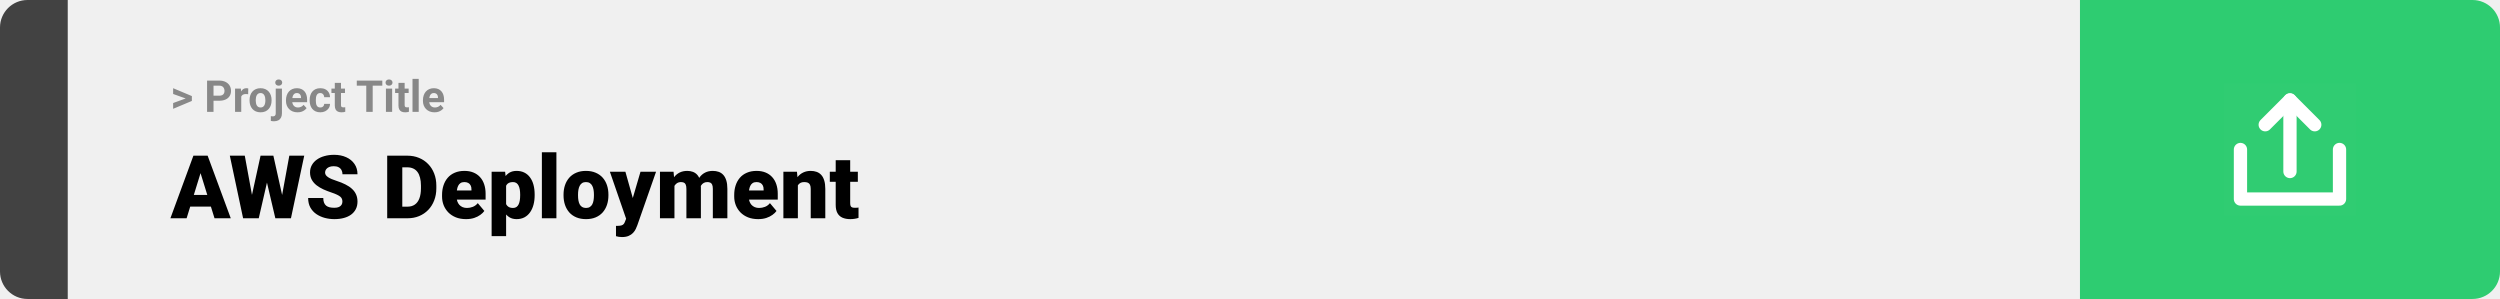
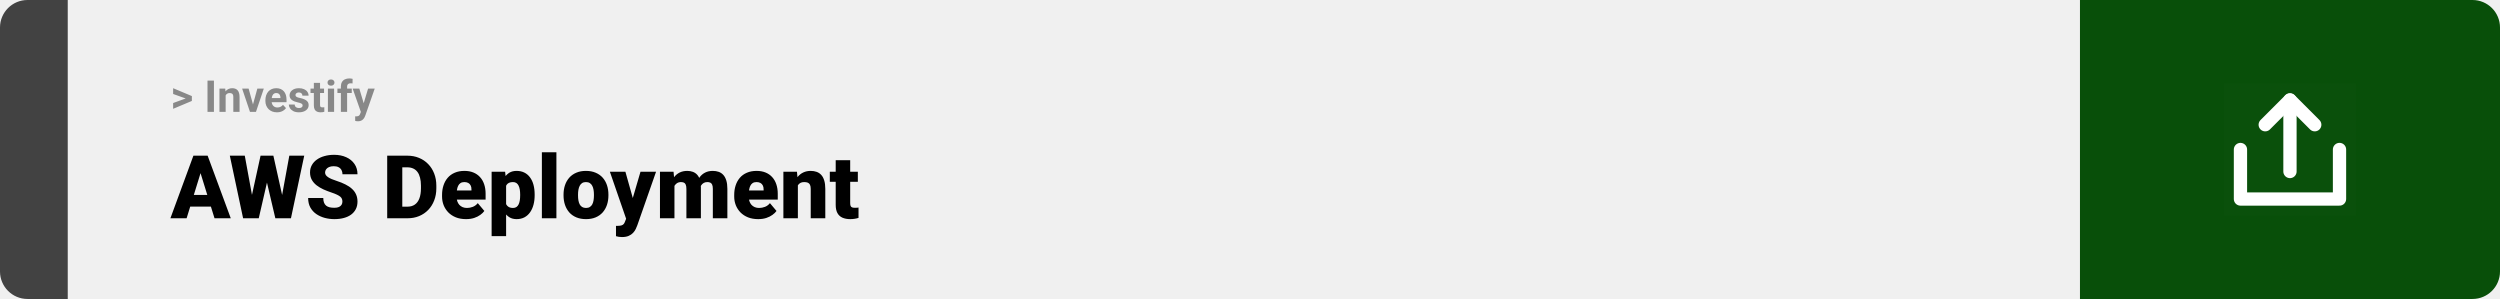
<svg xmlns="http://www.w3.org/2000/svg" width="1363" height="163" viewBox="0 0 1363 163" fill="none">
  <path d="M0 15C0 6.716 6.716 0 15 0H37V163H15C6.716 163 0 156.284 0 148V15Z" fill="#424242" />
  <rect width="1097" height="163" transform="translate(37)" fill="#F0F0F0" />
-   <path d="M101.906 53.922L94.394 51.238V48.086L104.602 52.375V54.637L101.906 53.922ZM94.394 56.172L101.918 53.43L104.602 52.785V55.035L94.394 59.324V56.172ZM119.543 54.918H115.195V52.176H119.543C120.215 52.176 120.762 52.066 121.184 51.848C121.605 51.621 121.914 51.309 122.109 50.91C122.305 50.512 122.402 50.062 122.402 49.562C122.402 49.055 122.305 48.582 122.109 48.145C121.914 47.707 121.605 47.355 121.184 47.09C120.762 46.824 120.215 46.691 119.543 46.691H116.414V61H112.898V43.938H119.543C120.879 43.938 122.023 44.18 122.977 44.664C123.938 45.141 124.672 45.801 125.18 46.645C125.688 47.488 125.941 48.453 125.941 49.539C125.941 50.641 125.688 51.594 125.18 52.398C124.672 53.203 123.938 53.824 122.977 54.262C122.023 54.699 120.879 54.918 119.543 54.918ZM131.531 51.086V61H128.156V48.32H131.332L131.531 51.086ZM135.352 48.238L135.293 51.367C135.129 51.344 134.93 51.324 134.695 51.309C134.469 51.285 134.262 51.273 134.074 51.273C133.598 51.273 133.184 51.336 132.832 51.461C132.488 51.578 132.199 51.754 131.965 51.988C131.738 52.223 131.566 52.508 131.449 52.844C131.34 53.18 131.277 53.562 131.262 53.992L130.582 53.781C130.582 52.961 130.664 52.207 130.828 51.52C130.992 50.824 131.23 50.219 131.543 49.703C131.863 49.188 132.254 48.789 132.715 48.508C133.176 48.227 133.703 48.086 134.297 48.086C134.484 48.086 134.676 48.102 134.871 48.133C135.066 48.156 135.227 48.191 135.352 48.238ZM136.055 54.789V54.543C136.055 53.613 136.188 52.758 136.453 51.977C136.719 51.188 137.105 50.504 137.613 49.926C138.121 49.348 138.746 48.898 139.488 48.578C140.23 48.25 141.082 48.086 142.043 48.086C143.004 48.086 143.859 48.25 144.609 48.578C145.359 48.898 145.988 49.348 146.496 49.926C147.012 50.504 147.402 51.188 147.668 51.977C147.934 52.758 148.066 53.613 148.066 54.543V54.789C148.066 55.711 147.934 56.566 147.668 57.355C147.402 58.137 147.012 58.82 146.496 59.406C145.988 59.984 145.363 60.434 144.621 60.754C143.879 61.074 143.027 61.234 142.066 61.234C141.105 61.234 140.25 61.074 139.5 60.754C138.758 60.434 138.129 59.984 137.613 59.406C137.105 58.82 136.719 58.137 136.453 57.355C136.188 56.566 136.055 55.711 136.055 54.789ZM139.43 54.543V54.789C139.43 55.32 139.477 55.816 139.57 56.277C139.664 56.738 139.812 57.145 140.016 57.496C140.227 57.84 140.5 58.109 140.836 58.305C141.172 58.5 141.582 58.598 142.066 58.598C142.535 58.598 142.938 58.5 143.273 58.305C143.609 58.109 143.879 57.84 144.082 57.496C144.285 57.145 144.434 56.738 144.527 56.277C144.629 55.816 144.68 55.32 144.68 54.789V54.543C144.68 54.027 144.629 53.543 144.527 53.09C144.434 52.629 144.281 52.223 144.07 51.871C143.867 51.512 143.598 51.23 143.262 51.027C142.926 50.824 142.52 50.723 142.043 50.723C141.566 50.723 141.16 50.824 140.824 51.027C140.496 51.23 140.227 51.512 140.016 51.871C139.812 52.223 139.664 52.629 139.57 53.09C139.477 53.543 139.43 54.027 139.43 54.543ZM150.328 48.32H153.715V61.762C153.715 62.699 153.543 63.492 153.199 64.141C152.855 64.789 152.359 65.281 151.711 65.617C151.062 65.953 150.277 66.121 149.355 66.121C149.066 66.121 148.785 66.106 148.512 66.074C148.23 66.043 147.941 65.992 147.645 65.922L147.656 63.332C147.844 63.363 148.027 63.387 148.207 63.402C148.379 63.426 148.555 63.438 148.734 63.438C149.086 63.438 149.379 63.379 149.613 63.262C149.848 63.145 150.023 62.961 150.141 62.711C150.266 62.469 150.328 62.152 150.328 61.762V48.32ZM150.059 45.016C150.059 44.523 150.23 44.117 150.574 43.797C150.926 43.477 151.387 43.316 151.957 43.316C152.535 43.316 152.996 43.477 153.34 43.797C153.684 44.117 153.855 44.523 153.855 45.016C153.855 45.508 153.684 45.914 153.34 46.234C152.996 46.555 152.535 46.715 151.957 46.715C151.387 46.715 150.926 46.555 150.574 46.234C150.23 45.914 150.059 45.508 150.059 45.016ZM162.234 61.234C161.25 61.234 160.367 61.078 159.586 60.766C158.805 60.445 158.141 60.004 157.594 59.441C157.055 58.879 156.641 58.227 156.352 57.484C156.062 56.734 155.918 55.938 155.918 55.094V54.625C155.918 53.664 156.055 52.785 156.328 51.988C156.602 51.191 156.992 50.5 157.5 49.914C158.016 49.328 158.641 48.879 159.375 48.566C160.109 48.246 160.938 48.086 161.859 48.086C162.758 48.086 163.555 48.234 164.25 48.531C164.945 48.828 165.527 49.25 165.996 49.797C166.473 50.344 166.832 51 167.074 51.766C167.316 52.523 167.438 53.367 167.438 54.297V55.703H157.359V53.453H164.121V53.195C164.121 52.727 164.035 52.309 163.863 51.941C163.699 51.566 163.449 51.27 163.113 51.051C162.777 50.832 162.348 50.723 161.824 50.723C161.379 50.723 160.996 50.82 160.676 51.016C160.355 51.211 160.094 51.484 159.891 51.836C159.695 52.188 159.547 52.602 159.445 53.078C159.352 53.547 159.305 54.062 159.305 54.625V55.094C159.305 55.602 159.375 56.07 159.516 56.5C159.664 56.93 159.871 57.301 160.137 57.613C160.41 57.926 160.738 58.168 161.121 58.34C161.512 58.512 161.953 58.598 162.445 58.598C163.055 58.598 163.621 58.48 164.145 58.246C164.676 58.004 165.133 57.641 165.516 57.156L167.156 58.938C166.891 59.32 166.527 59.688 166.066 60.039C165.613 60.391 165.066 60.68 164.426 60.906C163.785 61.125 163.055 61.234 162.234 61.234ZM174.598 58.598C175.012 58.598 175.379 58.52 175.699 58.363C176.02 58.199 176.27 57.973 176.449 57.684C176.637 57.387 176.734 57.039 176.742 56.641H179.918C179.91 57.531 179.672 58.324 179.203 59.02C178.734 59.707 178.105 60.25 177.316 60.648C176.527 61.039 175.645 61.234 174.668 61.234C173.684 61.234 172.824 61.07 172.09 60.742C171.363 60.414 170.758 59.961 170.273 59.383C169.789 58.797 169.426 58.117 169.184 57.344C168.941 56.562 168.82 55.727 168.82 54.836V54.496C168.82 53.598 168.941 52.762 169.184 51.988C169.426 51.207 169.789 50.527 170.273 49.949C170.758 49.363 171.363 48.906 172.09 48.578C172.816 48.25 173.668 48.086 174.645 48.086C175.684 48.086 176.594 48.285 177.375 48.684C178.164 49.082 178.781 49.652 179.227 50.395C179.68 51.129 179.91 52 179.918 53.008H176.742C176.734 52.586 176.645 52.203 176.473 51.859C176.309 51.516 176.066 51.242 175.746 51.039C175.434 50.828 175.047 50.723 174.586 50.723C174.094 50.723 173.691 50.828 173.379 51.039C173.066 51.242 172.824 51.523 172.652 51.883C172.48 52.234 172.359 52.637 172.289 53.09C172.227 53.535 172.195 54.004 172.195 54.496V54.836C172.195 55.328 172.227 55.801 172.289 56.254C172.352 56.707 172.469 57.109 172.641 57.461C172.82 57.812 173.066 58.09 173.379 58.293C173.691 58.496 174.098 58.598 174.598 58.598ZM188.086 48.32V50.711H180.703V48.32H188.086ZM182.531 45.191H185.906V57.18C185.906 57.547 185.953 57.828 186.047 58.023C186.148 58.219 186.297 58.355 186.492 58.434C186.688 58.504 186.934 58.539 187.23 58.539C187.441 58.539 187.629 58.531 187.793 58.516C187.965 58.492 188.109 58.469 188.227 58.445L188.238 60.93C187.949 61.023 187.637 61.098 187.301 61.152C186.965 61.207 186.594 61.234 186.188 61.234C185.445 61.234 184.797 61.113 184.242 60.871C183.695 60.621 183.273 60.223 182.977 59.676C182.68 59.129 182.531 58.41 182.531 57.52V45.191ZM203.191 43.938V61H199.688V43.938H203.191ZM208.441 43.938V46.691H194.52V43.938H208.441ZM213.797 48.32V61H210.41V48.32H213.797ZM210.199 45.016C210.199 44.523 210.371 44.117 210.715 43.797C211.059 43.477 211.52 43.316 212.098 43.316C212.668 43.316 213.125 43.477 213.469 43.797C213.82 44.117 213.996 44.523 213.996 45.016C213.996 45.508 213.82 45.914 213.469 46.234C213.125 46.555 212.668 46.715 212.098 46.715C211.52 46.715 211.059 46.555 210.715 46.234C210.371 45.914 210.199 45.508 210.199 45.016ZM222.797 48.32V50.711H215.414V48.32H222.797ZM217.242 45.191H220.617V57.18C220.617 57.547 220.664 57.828 220.758 58.023C220.859 58.219 221.008 58.355 221.203 58.434C221.398 58.504 221.645 58.539 221.941 58.539C222.152 58.539 222.34 58.531 222.504 58.516C222.676 58.492 222.82 58.469 222.938 58.445L222.949 60.93C222.66 61.023 222.348 61.098 222.012 61.152C221.676 61.207 221.305 61.234 220.898 61.234C220.156 61.234 219.508 61.113 218.953 60.871C218.406 60.621 217.984 60.223 217.688 59.676C217.391 59.129 217.242 58.41 217.242 57.52V45.191ZM228.281 43V61H224.895V43H228.281ZM236.906 61.234C235.922 61.234 235.039 61.078 234.258 60.766C233.477 60.445 232.812 60.004 232.266 59.441C231.727 58.879 231.312 58.227 231.023 57.484C230.734 56.734 230.59 55.938 230.59 55.094V54.625C230.59 53.664 230.727 52.785 231 51.988C231.273 51.191 231.664 50.5 232.172 49.914C232.688 49.328 233.312 48.879 234.047 48.566C234.781 48.246 235.609 48.086 236.531 48.086C237.43 48.086 238.227 48.234 238.922 48.531C239.617 48.828 240.199 49.25 240.668 49.797C241.145 50.344 241.504 51 241.746 51.766C241.988 52.523 242.109 53.367 242.109 54.297V55.703H232.031V53.453H238.793V53.195C238.793 52.727 238.707 52.309 238.535 51.941C238.371 51.566 238.121 51.27 237.785 51.051C237.449 50.832 237.02 50.723 236.496 50.723C236.051 50.723 235.668 50.82 235.348 51.016C235.027 51.211 234.766 51.484 234.562 51.836C234.367 52.188 234.219 52.602 234.117 53.078C234.023 53.547 233.977 54.062 233.977 54.625V55.094C233.977 55.602 234.047 56.07 234.188 56.5C234.336 56.93 234.543 57.301 234.809 57.613C235.082 57.926 235.41 58.168 235.793 58.34C236.184 58.512 236.625 58.598 237.117 58.598C237.727 58.598 238.293 58.48 238.816 58.246C239.348 58.004 239.805 57.641 240.188 57.156L241.828 58.938C241.562 59.32 241.199 59.688 240.738 60.039C240.285 60.391 239.738 60.68 239.098 60.906C238.457 61.125 237.727 61.234 236.906 61.234Z" fill="#888888" />
+   <path d="M101.906 53.922L94.394 51.238V48.086L104.602 52.375V54.637L101.906 53.922ZM94.394 56.172L101.918 53.43L104.602 52.785V55.035L94.394 59.324V56.172ZM116.637 43.938V61H113.133V43.938H116.637ZM123.023 51.027V61H119.648V48.32H122.812L123.023 51.027ZM122.531 54.215H121.617C121.617 53.277 121.738 52.434 121.98 51.684C122.223 50.926 122.562 50.281 123 49.75C123.438 49.211 123.957 48.801 124.559 48.52C125.168 48.23 125.848 48.086 126.598 48.086C127.191 48.086 127.734 48.172 128.227 48.344C128.719 48.516 129.141 48.789 129.492 49.164C129.852 49.539 130.125 50.035 130.312 50.652C130.508 51.27 130.605 52.023 130.605 52.914V61H127.207V52.902C127.207 52.34 127.129 51.902 126.973 51.59C126.816 51.277 126.586 51.059 126.281 50.934C125.984 50.801 125.617 50.734 125.18 50.734C124.727 50.734 124.332 50.824 123.996 51.004C123.668 51.184 123.395 51.434 123.176 51.754C122.965 52.066 122.805 52.434 122.695 52.855C122.586 53.277 122.531 53.73 122.531 54.215ZM137.484 58.539L140.297 48.32H143.824L139.547 61H137.414L137.484 58.539ZM135.551 48.32L138.375 58.551L138.434 61H136.289L132.012 48.32H135.551ZM151.008 61.234C150.023 61.234 149.141 61.078 148.359 60.766C147.578 60.445 146.914 60.004 146.367 59.441C145.828 58.879 145.414 58.227 145.125 57.484C144.836 56.734 144.691 55.938 144.691 55.094V54.625C144.691 53.664 144.828 52.785 145.102 51.988C145.375 51.191 145.766 50.5 146.273 49.914C146.789 49.328 147.414 48.879 148.148 48.566C148.883 48.246 149.711 48.086 150.633 48.086C151.531 48.086 152.328 48.234 153.023 48.531C153.719 48.828 154.301 49.25 154.77 49.797C155.246 50.344 155.605 51 155.848 51.766C156.09 52.523 156.211 53.367 156.211 54.297V55.703H146.133V53.453H152.895V53.195C152.895 52.727 152.809 52.309 152.637 51.941C152.473 51.566 152.223 51.27 151.887 51.051C151.551 50.832 151.121 50.723 150.598 50.723C150.152 50.723 149.77 50.82 149.449 51.016C149.129 51.211 148.867 51.484 148.664 51.836C148.469 52.188 148.32 52.602 148.219 53.078C148.125 53.547 148.078 54.062 148.078 54.625V55.094C148.078 55.602 148.148 56.07 148.289 56.5C148.438 56.93 148.645 57.301 148.91 57.613C149.184 57.926 149.512 58.168 149.895 58.34C150.285 58.512 150.727 58.598 151.219 58.598C151.828 58.598 152.395 58.48 152.918 58.246C153.449 58.004 153.906 57.641 154.289 57.156L155.93 58.938C155.664 59.32 155.301 59.688 154.84 60.039C154.387 60.391 153.84 60.68 153.199 60.906C152.559 61.125 151.828 61.234 151.008 61.234ZM164.988 57.496C164.988 57.254 164.918 57.035 164.777 56.84C164.637 56.645 164.375 56.465 163.992 56.301C163.617 56.129 163.074 55.973 162.363 55.832C161.723 55.691 161.125 55.516 160.57 55.305C160.023 55.086 159.547 54.824 159.141 54.52C158.742 54.215 158.43 53.855 158.203 53.441C157.977 53.02 157.863 52.539 157.863 52C157.863 51.469 157.977 50.969 158.203 50.5C158.438 50.031 158.77 49.617 159.199 49.258C159.637 48.891 160.168 48.605 160.793 48.402C161.426 48.191 162.137 48.086 162.926 48.086C164.027 48.086 164.973 48.262 165.762 48.613C166.559 48.965 167.168 49.449 167.59 50.066C168.02 50.676 168.234 51.371 168.234 52.152H164.859C164.859 51.824 164.789 51.531 164.648 51.273C164.516 51.008 164.305 50.801 164.016 50.652C163.734 50.496 163.367 50.418 162.914 50.418C162.539 50.418 162.215 50.484 161.941 50.617C161.668 50.742 161.457 50.914 161.309 51.133C161.168 51.344 161.098 51.578 161.098 51.836C161.098 52.031 161.137 52.207 161.215 52.363C161.301 52.512 161.438 52.648 161.625 52.773C161.812 52.898 162.055 53.016 162.352 53.125C162.656 53.227 163.031 53.32 163.477 53.406C164.391 53.594 165.207 53.84 165.926 54.145C166.645 54.441 167.215 54.848 167.637 55.363C168.059 55.871 168.27 56.539 168.27 57.367C168.27 57.93 168.145 58.445 167.895 58.914C167.645 59.383 167.285 59.793 166.816 60.145C166.348 60.488 165.785 60.758 165.129 60.953C164.48 61.141 163.75 61.234 162.938 61.234C161.758 61.234 160.758 61.023 159.938 60.602C159.125 60.18 158.508 59.645 158.086 58.996C157.672 58.34 157.465 57.668 157.465 56.98H160.664C160.68 57.441 160.797 57.812 161.016 58.094C161.242 58.375 161.527 58.578 161.871 58.703C162.223 58.828 162.602 58.891 163.008 58.891C163.445 58.891 163.809 58.832 164.098 58.715C164.387 58.59 164.605 58.426 164.754 58.223C164.91 58.012 164.988 57.77 164.988 57.496ZM176.672 48.32V50.711H169.289V48.32H176.672ZM171.117 45.191H174.492V57.18C174.492 57.547 174.539 57.828 174.633 58.023C174.734 58.219 174.883 58.355 175.078 58.434C175.273 58.504 175.52 58.539 175.816 58.539C176.027 58.539 176.215 58.531 176.379 58.516C176.551 58.492 176.695 58.469 176.812 58.445L176.824 60.93C176.535 61.023 176.223 61.098 175.887 61.152C175.551 61.207 175.18 61.234 174.773 61.234C174.031 61.234 173.383 61.113 172.828 60.871C172.281 60.621 171.859 60.223 171.562 59.676C171.266 59.129 171.117 58.41 171.117 57.52V45.191ZM182.156 48.32V61H178.77V48.32H182.156ZM178.559 45.016C178.559 44.523 178.73 44.117 179.074 43.797C179.418 43.477 179.879 43.316 180.457 43.316C181.027 43.316 181.484 43.477 181.828 43.797C182.18 44.117 182.355 44.523 182.355 45.016C182.355 45.508 182.18 45.914 181.828 46.234C181.484 46.555 181.027 46.715 180.457 46.715C179.879 46.715 179.418 46.555 179.074 46.234C178.73 45.914 178.559 45.508 178.559 45.016ZM189.246 61H185.848V47.195C185.848 46.234 186.035 45.426 186.41 44.77C186.793 44.105 187.328 43.605 188.016 43.27C188.711 42.926 189.535 42.754 190.488 42.754C190.801 42.754 191.102 42.777 191.391 42.824C191.68 42.863 191.961 42.914 192.234 42.977L192.199 45.52C192.051 45.48 191.895 45.453 191.73 45.438C191.566 45.422 191.375 45.414 191.156 45.414C190.75 45.414 190.402 45.484 190.113 45.625C189.832 45.758 189.617 45.957 189.469 46.223C189.32 46.488 189.246 46.812 189.246 47.195V61ZM191.777 48.32V50.711H183.961V48.32H191.777ZM197.309 59.57L200.672 48.32H204.293L199.195 62.91C199.086 63.23 198.938 63.574 198.75 63.941C198.57 64.309 198.324 64.656 198.012 64.984C197.707 65.32 197.32 65.594 196.852 65.805C196.391 66.016 195.824 66.121 195.152 66.121C194.832 66.121 194.57 66.102 194.367 66.062C194.164 66.023 193.922 65.969 193.641 65.898V63.426C193.727 63.426 193.816 63.426 193.91 63.426C194.004 63.434 194.094 63.438 194.18 63.438C194.625 63.438 194.988 63.387 195.27 63.285C195.551 63.184 195.777 63.027 195.949 62.816C196.121 62.613 196.258 62.348 196.359 62.02L197.309 59.57ZM195.902 48.32L198.656 57.508L199.137 61.082L196.84 61.328L192.281 48.32H195.902Z" fill="#888888" />
  <path d="M110.062 92.047L101.742 119H92.906L105.445 84.875H111.047L110.062 92.047ZM116.953 119L108.609 92.047L107.531 84.875H113.203L125.812 119H116.953ZM116.625 106.273V112.625H99.117V106.273H116.625ZM135.258 115.906L142.055 84.875H146.109L148.312 87.523L141.07 119H136.594L135.258 115.906ZM133.453 84.875L139.195 116.141L137.719 119H132.539L125.297 84.875H133.453ZM152.039 115.977L157.734 84.875H165.867L158.625 119H153.469L152.039 115.977ZM149.039 84.875L156 116.094L154.594 119H150.117L142.711 87.477L145.008 84.875H149.039ZM186.68 109.93C186.68 109.398 186.602 108.922 186.445 108.5C186.289 108.062 186 107.656 185.578 107.281C185.156 106.906 184.547 106.531 183.75 106.156C182.969 105.766 181.938 105.359 180.656 104.938C179.156 104.438 177.711 103.875 176.32 103.25C174.93 102.609 173.688 101.867 172.594 101.023C171.5 100.164 170.633 99.164 169.992 98.023C169.352 96.867 169.031 95.523 169.031 93.992C169.031 92.523 169.359 91.203 170.016 90.031C170.672 88.844 171.586 87.836 172.758 87.008C173.945 86.164 175.336 85.523 176.93 85.086C178.523 84.633 180.266 84.406 182.156 84.406C184.656 84.406 186.859 84.844 188.766 85.719C190.688 86.578 192.188 87.805 193.266 89.398C194.359 90.977 194.906 92.844 194.906 95H186.727C186.727 94.141 186.547 93.383 186.188 92.727C185.844 92.07 185.32 91.555 184.617 91.18C183.914 90.805 183.031 90.617 181.969 90.617C180.938 90.617 180.07 90.773 179.367 91.086C178.664 91.398 178.133 91.82 177.773 92.352C177.414 92.867 177.234 93.438 177.234 94.062C177.234 94.578 177.375 95.047 177.656 95.469C177.953 95.875 178.367 96.258 178.898 96.617C179.445 96.977 180.102 97.32 180.867 97.648C181.648 97.977 182.523 98.297 183.492 98.609C185.305 99.188 186.914 99.836 188.32 100.555C189.742 101.258 190.938 102.062 191.906 102.969C192.891 103.859 193.633 104.875 194.133 106.016C194.648 107.156 194.906 108.445 194.906 109.883C194.906 111.414 194.609 112.773 194.016 113.961C193.422 115.148 192.57 116.156 191.461 116.984C190.352 117.797 189.023 118.414 187.477 118.836C185.93 119.258 184.203 119.469 182.297 119.469C180.547 119.469 178.82 119.25 177.117 118.812C175.43 118.359 173.898 117.672 172.523 116.75C171.148 115.812 170.047 114.617 169.219 113.164C168.406 111.695 168 109.953 168 107.938H176.25C176.25 108.938 176.383 109.781 176.648 110.469C176.914 111.156 177.305 111.711 177.82 112.133C178.336 112.539 178.969 112.836 179.719 113.023C180.469 113.195 181.328 113.281 182.297 113.281C183.344 113.281 184.188 113.133 184.828 112.836C185.469 112.523 185.938 112.117 186.234 111.617C186.531 111.102 186.68 110.539 186.68 109.93ZM222.188 119H214.617L214.664 112.672H222.188C223.75 112.672 225.07 112.297 226.148 111.547C227.242 110.797 228.07 109.68 228.633 108.195C229.211 106.695 229.5 104.852 229.5 102.664V101.188C229.5 99.547 229.336 98.109 229.008 96.875C228.695 95.625 228.227 94.586 227.602 93.758C226.977 92.914 226.195 92.281 225.258 91.859C224.336 91.438 223.273 91.227 222.07 91.227H214.477V84.875H222.07C224.383 84.875 226.5 85.273 228.422 86.07C230.359 86.852 232.031 87.977 233.438 89.445C234.859 90.898 235.953 92.625 236.719 94.625C237.5 96.609 237.891 98.812 237.891 101.234V102.664C237.891 105.07 237.5 107.273 236.719 109.273C235.953 111.273 234.867 113 233.461 114.453C232.055 115.906 230.391 117.031 228.469 117.828C226.562 118.609 224.469 119 222.188 119ZM219.328 84.875V119H211.102V84.875H219.328ZM254.086 119.469C252.023 119.469 250.18 119.148 248.555 118.508C246.93 117.852 245.555 116.953 244.43 115.812C243.32 114.672 242.469 113.359 241.875 111.875C241.297 110.391 241.008 108.82 241.008 107.164V106.273C241.008 104.414 241.266 102.695 241.781 101.117C242.297 99.523 243.062 98.133 244.078 96.945C245.094 95.758 246.367 94.836 247.898 94.18C249.43 93.508 251.211 93.172 253.242 93.172C255.039 93.172 256.648 93.461 258.07 94.039C259.492 94.617 260.695 95.445 261.68 96.523C262.68 97.602 263.438 98.906 263.953 100.438C264.484 101.969 264.75 103.688 264.75 105.594V108.805H244.031V103.859H257.039V103.25C257.055 102.406 256.906 101.688 256.594 101.094C256.297 100.5 255.859 100.047 255.281 99.734C254.703 99.422 254 99.266 253.172 99.266C252.312 99.266 251.602 99.453 251.039 99.828C250.492 100.203 250.062 100.719 249.75 101.375C249.453 102.016 249.242 102.758 249.117 103.602C248.992 104.445 248.93 105.336 248.93 106.273V107.164C248.93 108.102 249.055 108.953 249.305 109.719C249.57 110.484 249.945 111.141 250.43 111.688C250.93 112.219 251.523 112.633 252.211 112.93C252.914 113.227 253.711 113.375 254.602 113.375C255.68 113.375 256.742 113.172 257.789 112.766C258.836 112.359 259.734 111.688 260.484 110.75L264.07 115.016C263.555 115.75 262.82 116.461 261.867 117.148C260.93 117.836 259.805 118.398 258.492 118.836C257.18 119.258 255.711 119.469 254.086 119.469ZM275.93 98.516V128.75H268.031V93.641H275.391L275.93 98.516ZM291.492 106.016V106.508C291.492 108.352 291.281 110.062 290.859 111.641C290.438 113.219 289.812 114.594 288.984 115.766C288.156 116.938 287.125 117.852 285.891 118.508C284.672 119.148 283.258 119.469 281.648 119.469C280.133 119.469 278.828 119.133 277.734 118.461C276.641 117.789 275.727 116.859 274.992 115.672C274.258 114.484 273.664 113.125 273.211 111.594C272.758 110.062 272.398 108.445 272.133 106.742V106.109C272.398 104.281 272.758 102.586 273.211 101.023C273.664 99.445 274.258 98.07 274.992 96.898C275.727 95.727 276.633 94.812 277.711 94.156C278.805 93.5 280.109 93.172 281.625 93.172C283.234 93.172 284.648 93.477 285.867 94.086C287.102 94.695 288.133 95.57 288.961 96.711C289.805 97.836 290.438 99.188 290.859 100.766C291.281 102.344 291.492 104.094 291.492 106.016ZM283.594 106.508V106.016C283.594 105.031 283.523 104.133 283.383 103.32C283.242 102.492 283.016 101.773 282.703 101.164C282.406 100.555 282.008 100.086 281.508 99.758C281.008 99.43 280.391 99.266 279.656 99.266C278.812 99.266 278.102 99.398 277.523 99.664C276.961 99.914 276.508 100.305 276.164 100.836C275.836 101.352 275.602 102 275.461 102.781C275.336 103.547 275.281 104.445 275.297 105.477V107.398C275.266 108.586 275.383 109.633 275.648 110.539C275.914 111.43 276.375 112.125 277.031 112.625C277.688 113.125 278.578 113.375 279.703 113.375C280.453 113.375 281.078 113.203 281.578 112.859C282.078 112.5 282.477 112.008 282.773 111.383C283.07 110.742 283.281 110.008 283.406 109.18C283.531 108.352 283.594 107.461 283.594 106.508ZM303.352 83V119H295.43V83H303.352ZM307.242 106.578V106.086C307.242 104.227 307.508 102.516 308.039 100.953C308.57 99.375 309.352 98.008 310.383 96.852C311.414 95.695 312.688 94.797 314.203 94.156C315.719 93.5 317.469 93.172 319.453 93.172C321.453 93.172 323.211 93.5 324.727 94.156C326.258 94.797 327.539 95.695 328.57 96.852C329.602 98.008 330.383 99.375 330.914 100.953C331.445 102.516 331.711 104.227 331.711 106.086V106.578C331.711 108.422 331.445 110.133 330.914 111.711C330.383 113.273 329.602 114.641 328.57 115.812C327.539 116.969 326.266 117.867 324.75 118.508C323.234 119.148 321.484 119.469 319.5 119.469C317.516 119.469 315.758 119.148 314.227 118.508C312.695 117.867 311.414 116.969 310.383 115.812C309.352 114.641 308.57 113.273 308.039 111.711C307.508 110.133 307.242 108.422 307.242 106.578ZM315.141 106.086V106.578C315.141 107.531 315.211 108.422 315.352 109.25C315.492 110.078 315.727 110.805 316.055 111.43C316.383 112.039 316.828 112.516 317.391 112.859C317.953 113.203 318.656 113.375 319.5 113.375C320.328 113.375 321.016 113.203 321.562 112.859C322.125 112.516 322.57 112.039 322.898 111.43C323.227 110.805 323.461 110.078 323.602 109.25C323.742 108.422 323.812 107.531 323.812 106.578V106.086C323.812 105.164 323.742 104.297 323.602 103.484C323.461 102.656 323.227 101.93 322.898 101.305C322.57 100.664 322.125 100.164 321.562 99.805C321 99.445 320.297 99.266 319.453 99.266C318.625 99.266 317.93 99.445 317.367 99.805C316.82 100.164 316.383 100.664 316.055 101.305C315.727 101.93 315.492 102.656 315.352 103.484C315.211 104.297 315.141 105.164 315.141 106.086ZM342.633 116.023L349.195 93.641H357.68L347.484 122.773C347.266 123.414 346.977 124.102 346.617 124.836C346.258 125.586 345.766 126.297 345.141 126.969C344.516 127.641 343.711 128.188 342.727 128.609C341.758 129.031 340.555 129.242 339.117 129.242C338.352 129.242 337.789 129.203 337.43 129.125C337.086 129.062 336.555 128.945 335.836 128.773V123.125C336.039 123.125 336.211 123.125 336.352 123.125C336.508 123.125 336.68 123.125 336.867 123.125C337.711 123.125 338.383 123.039 338.883 122.867C339.398 122.695 339.789 122.445 340.055 122.117C340.336 121.789 340.555 121.391 340.711 120.922L342.633 116.023ZM340.969 93.641L345.961 111.383L346.828 119.75H341.531L332.508 93.641H340.969ZM367.711 99.008V119H359.812V93.641H367.219L367.711 99.008ZM366.75 105.453L364.945 105.5C364.945 103.719 365.156 102.078 365.578 100.578C366 99.078 366.625 97.773 367.453 96.664C368.281 95.555 369.297 94.695 370.5 94.086C371.719 93.477 373.125 93.172 374.719 93.172C375.828 93.172 376.836 93.344 377.742 93.688C378.648 94.016 379.43 94.539 380.086 95.258C380.742 95.961 381.242 96.883 381.586 98.023C381.945 99.148 382.125 100.5 382.125 102.078V119H374.227V103.086C374.227 102.008 374.102 101.195 373.852 100.648C373.617 100.102 373.273 99.734 372.82 99.547C372.367 99.359 371.812 99.266 371.156 99.266C370.469 99.266 369.852 99.422 369.305 99.734C368.758 100.047 368.289 100.484 367.898 101.047C367.523 101.594 367.234 102.242 367.031 102.992C366.844 103.742 366.75 104.562 366.75 105.453ZM381.234 105.453L379.031 105.5C379.031 103.719 379.227 102.078 379.617 100.578C380.023 99.078 380.625 97.773 381.422 96.664C382.234 95.555 383.242 94.695 384.445 94.086C385.648 93.477 387.047 93.172 388.641 93.172C389.797 93.172 390.859 93.344 391.828 93.688C392.797 94.031 393.633 94.586 394.336 95.352C395.039 96.117 395.586 97.133 395.977 98.398C396.367 99.648 396.562 101.195 396.562 103.039V119H388.641V103.039C388.641 101.992 388.516 101.203 388.266 100.672C388.031 100.125 387.688 99.758 387.234 99.57C386.781 99.367 386.242 99.266 385.617 99.266C384.867 99.266 384.219 99.422 383.672 99.734C383.125 100.047 382.664 100.484 382.289 101.047C381.93 101.594 381.664 102.242 381.492 102.992C381.32 103.742 381.234 104.562 381.234 105.453ZM413.367 119.469C411.305 119.469 409.461 119.148 407.836 118.508C406.211 117.852 404.836 116.953 403.711 115.812C402.602 114.672 401.75 113.359 401.156 111.875C400.578 110.391 400.289 108.82 400.289 107.164V106.273C400.289 104.414 400.547 102.695 401.062 101.117C401.578 99.523 402.344 98.133 403.359 96.945C404.375 95.758 405.648 94.836 407.18 94.18C408.711 93.508 410.492 93.172 412.523 93.172C414.32 93.172 415.93 93.461 417.352 94.039C418.773 94.617 419.977 95.445 420.961 96.523C421.961 97.602 422.719 98.906 423.234 100.438C423.766 101.969 424.031 103.688 424.031 105.594V108.805H403.312V103.859H416.32V103.25C416.336 102.406 416.188 101.688 415.875 101.094C415.578 100.5 415.141 100.047 414.562 99.734C413.984 99.422 413.281 99.266 412.453 99.266C411.594 99.266 410.883 99.453 410.32 99.828C409.773 100.203 409.344 100.719 409.031 101.375C408.734 102.016 408.523 102.758 408.398 103.602C408.273 104.445 408.211 105.336 408.211 106.273V107.164C408.211 108.102 408.336 108.953 408.586 109.719C408.852 110.484 409.227 111.141 409.711 111.688C410.211 112.219 410.805 112.633 411.492 112.93C412.195 113.227 412.992 113.375 413.883 113.375C414.961 113.375 416.023 113.172 417.07 112.766C418.117 112.359 419.016 111.688 419.766 110.75L423.352 115.016C422.836 115.75 422.102 116.461 421.148 117.148C420.211 117.836 419.086 118.398 417.773 118.836C416.461 119.258 414.992 119.469 413.367 119.469ZM435 99.055V119H427.102V93.641H434.508L435 99.055ZM434.062 105.453L432.211 105.5C432.211 103.562 432.445 101.836 432.914 100.32C433.383 98.789 434.047 97.492 434.906 96.43C435.766 95.367 436.789 94.562 437.977 94.016C439.18 93.453 440.516 93.172 441.984 93.172C443.156 93.172 444.227 93.344 445.195 93.688C446.18 94.031 447.023 94.586 447.727 95.352C448.445 96.117 448.992 97.133 449.367 98.398C449.758 99.648 449.953 101.195 449.953 103.039V119H442.008V103.016C442.008 102 441.867 101.227 441.586 100.695C441.305 100.148 440.898 99.773 440.367 99.57C439.836 99.367 439.188 99.266 438.422 99.266C437.609 99.266 436.922 99.422 436.359 99.734C435.797 100.047 435.344 100.484 435 101.047C434.672 101.594 434.43 102.242 434.273 102.992C434.133 103.742 434.062 104.562 434.062 105.453ZM467.695 93.641V99.125H452.414V93.641H467.695ZM455.625 87.336H463.523V110.727C463.523 111.398 463.602 111.922 463.758 112.297C463.914 112.656 464.18 112.914 464.555 113.07C464.945 113.211 465.461 113.281 466.102 113.281C466.555 113.281 466.93 113.273 467.227 113.258C467.523 113.227 467.805 113.188 468.07 113.141V118.789C467.398 119.008 466.695 119.172 465.961 119.281C465.227 119.406 464.445 119.469 463.617 119.469C461.93 119.469 460.484 119.203 459.281 118.672C458.094 118.141 457.188 117.305 456.562 116.164C455.938 115.023 455.625 113.539 455.625 111.711V87.336Z" fill="black" />
-   <path d="M1134 0H1348C1356.28 0 1363 6.716 1363 15V148C1363 156.284 1356.28 163 1348 163H1134V0Z" fill="#2ECC71" />
+   <path d="M1134 0H1348C1356.28 0 1363 6.716 1363 15V148C1363 156.284 1356.28 163 1348 163H1134V0Z" fill="#084F09" />
  <path d="M1212.5 117.5L1212.5 45.5L1284.5 45.5L1284.5 117.5L1212.5 117.5Z" fill="white" fill-opacity="0.01" />
  <path d="M1221.5 81.513L1221.5 108.5L1275.5 108.5L1275.5 81.5" stroke="white" stroke-width="7.24" stroke-linecap="round" stroke-linejoin="round" />
  <path d="M1262 68L1248.5 54.5L1235 68" stroke="white" stroke-width="7.24" stroke-linecap="round" stroke-linejoin="round" />
  <path d="M1248.49 93.5L1248.49 54.5" stroke="white" stroke-width="7.24" stroke-linecap="round" stroke-linejoin="round" />
</svg>
